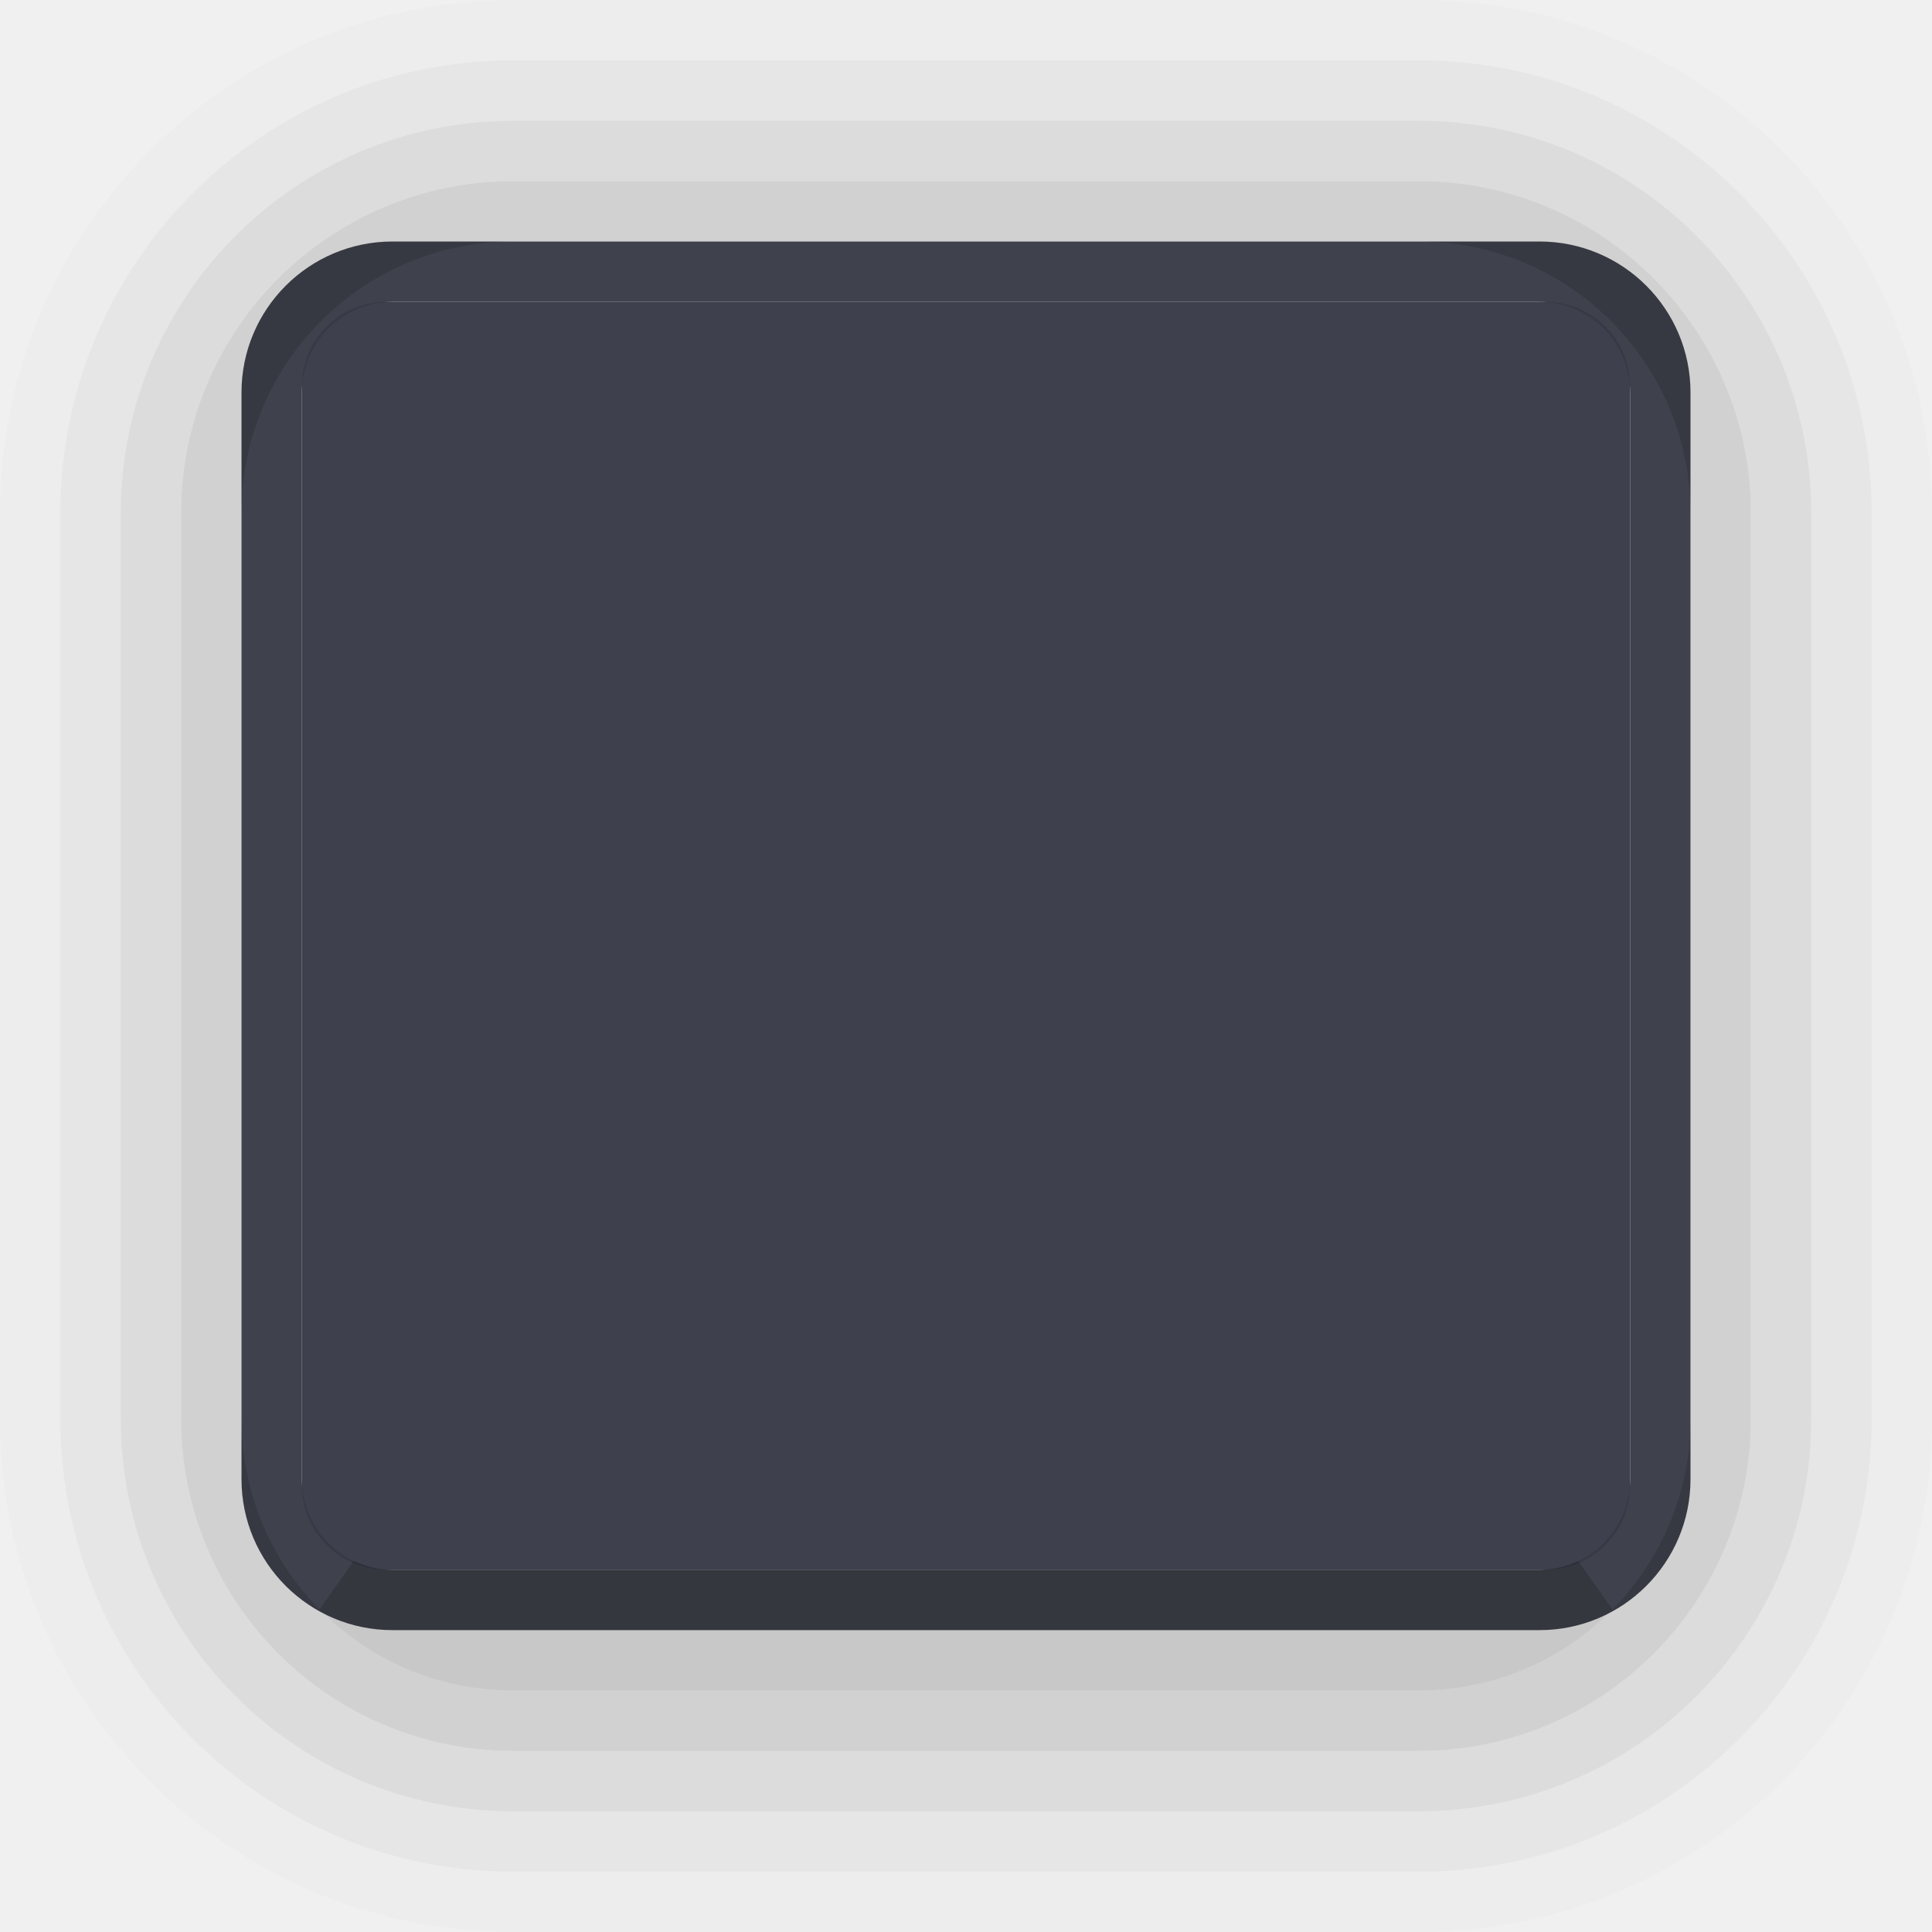
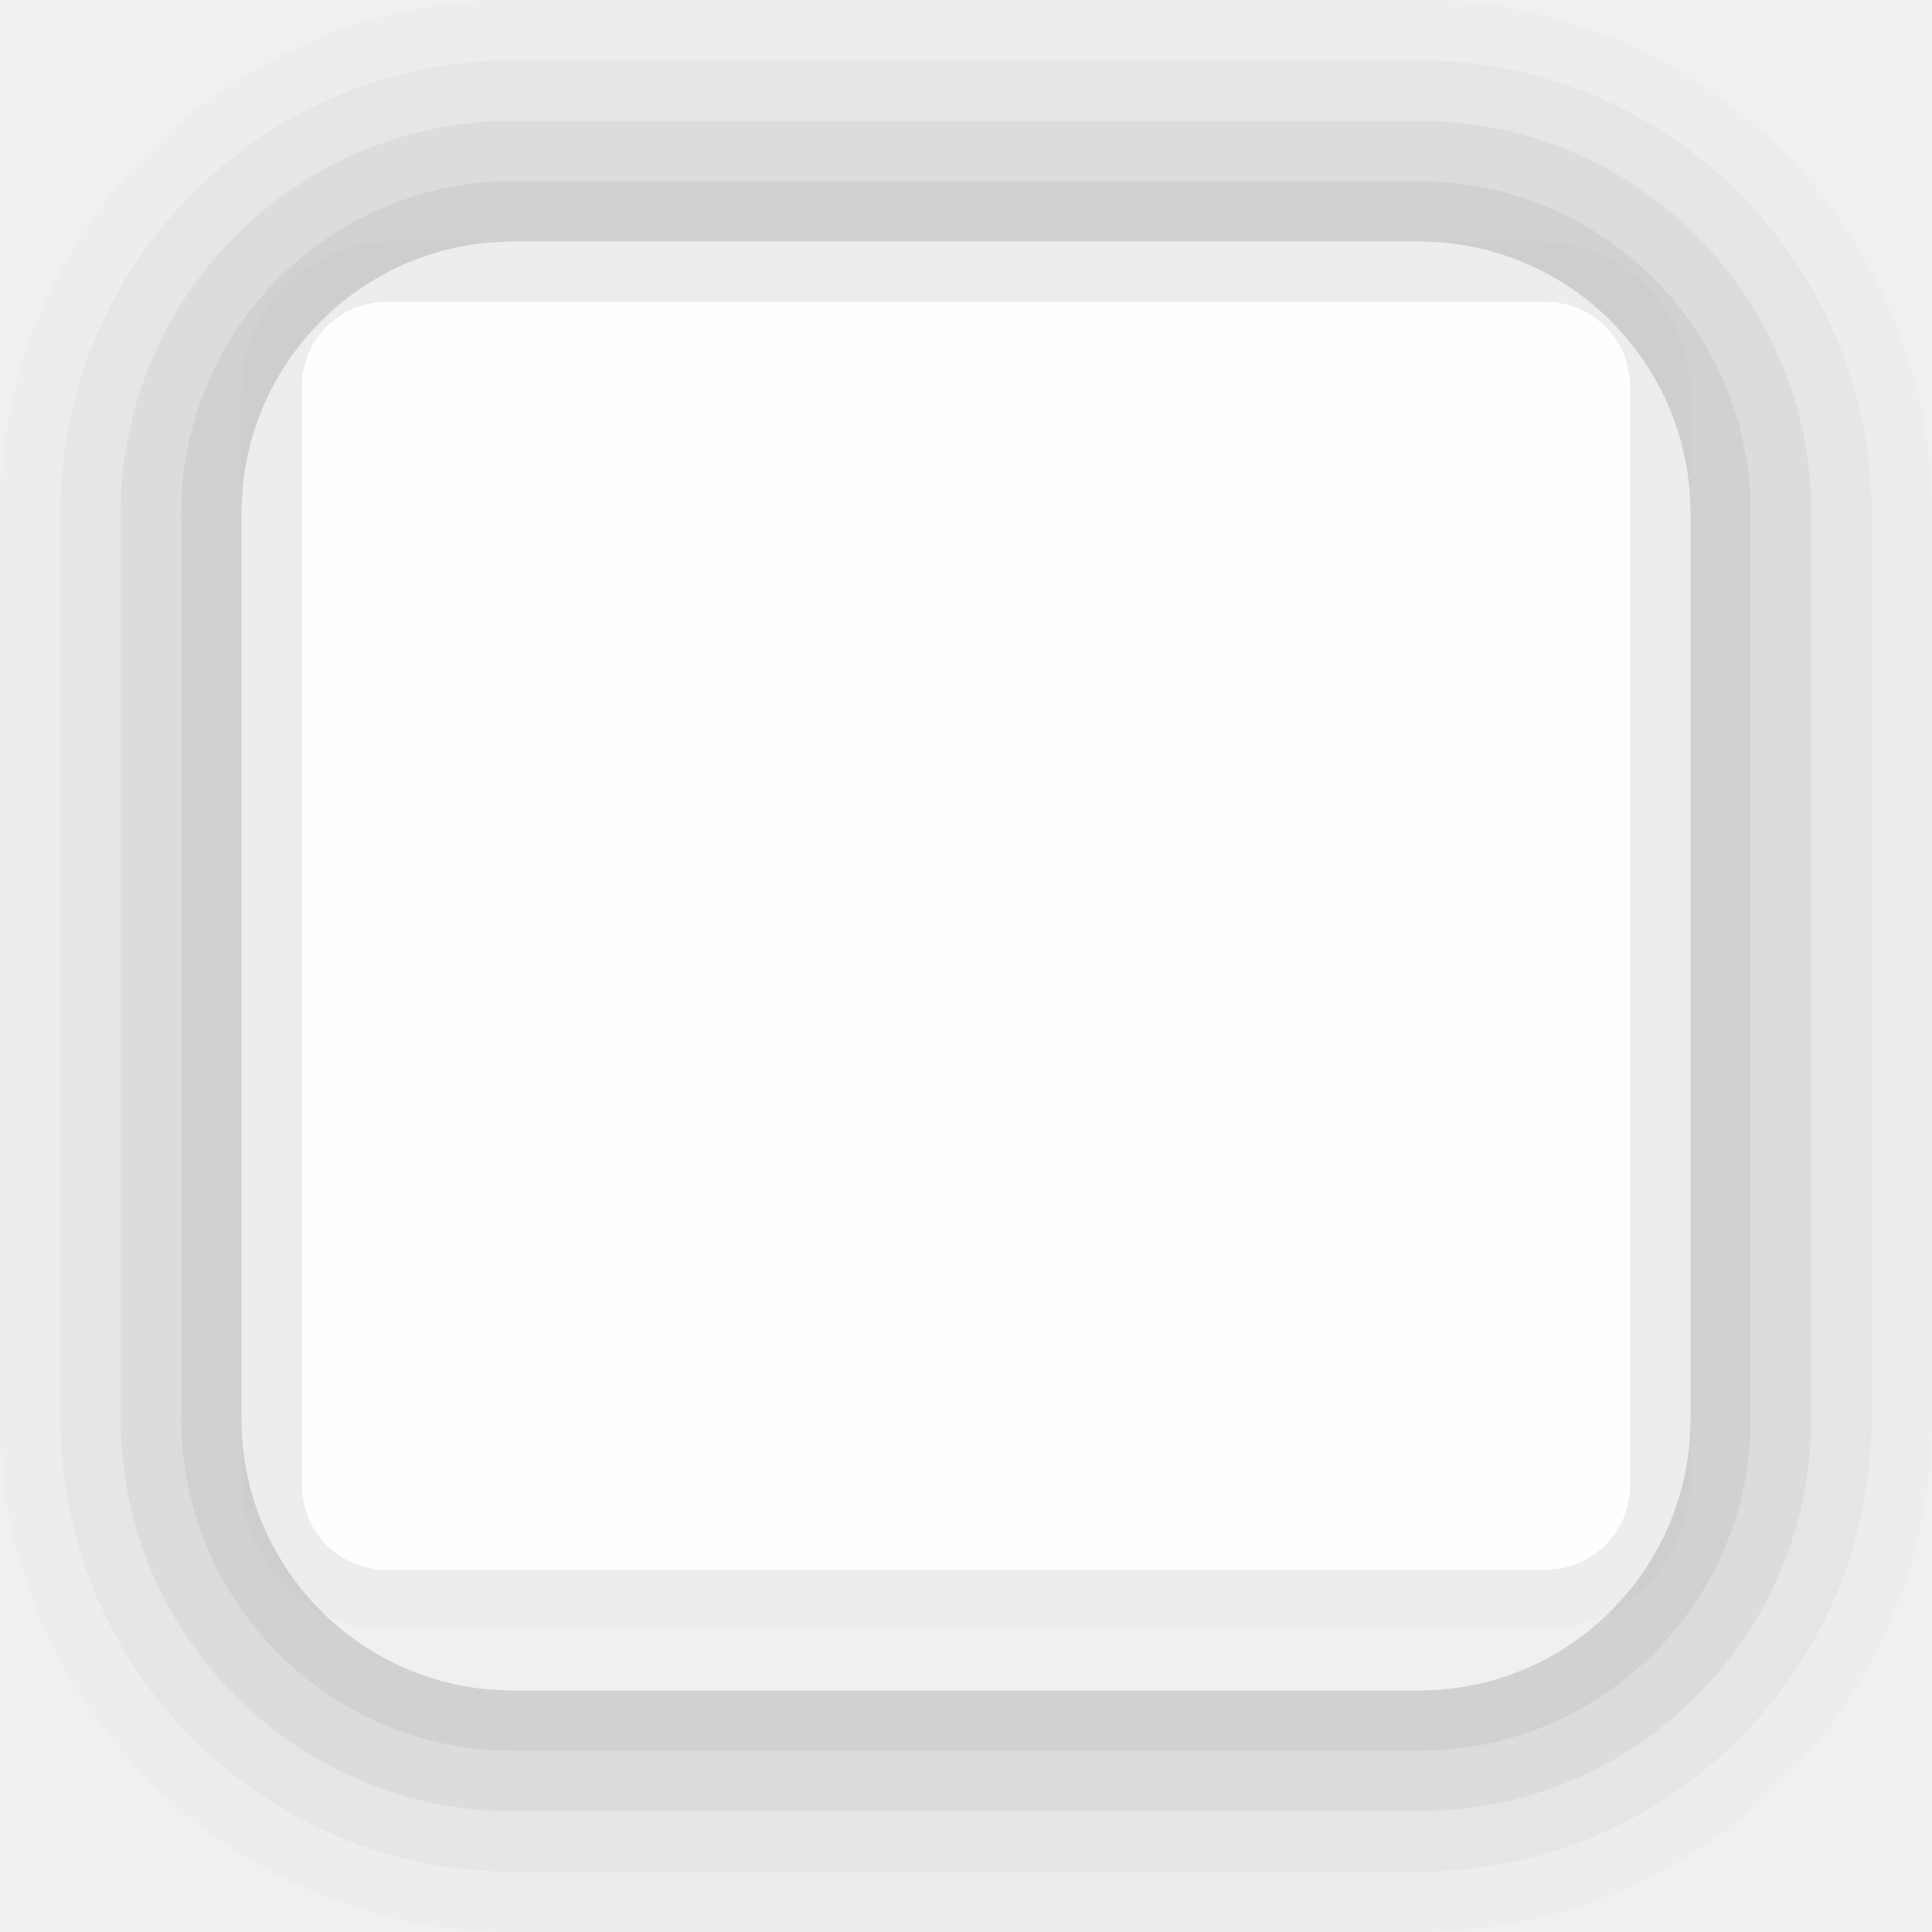
<svg xmlns="http://www.w3.org/2000/svg" width="32" height="32" viewBox="0 0 32 32" id="svg5386" version="1.1">
  <defs id="defs5388" />
  <g id="layer1" transform="translate(0,-1020.362)">
-     <rect style="display:inline;opacity:0.81;fill:none;fill-opacity:1;stroke:#161a26;stroke-width:1;stroke-linecap:round;stroke-linejoin:miter;stroke-miterlimit:4;stroke-dasharray:none;stroke-dashoffset:0;stroke-opacity:1" id="rect4164-4-3" width="23" height="22" x="4.5" y="1024.862" rx="2" ry="2" />
-     <rect style="display:inline;opacity:0.95;fill:#353945;fill-opacity:1;stroke:none;stroke-width:1;stroke-linecap:round;stroke-linejoin:miter;stroke-miterlimit:4;stroke-dasharray:none;stroke-dashoffset:0;stroke-opacity:1" id="rect4164" width="22" height="21" x="5" y="1025.362" rx="1.4" ry="1.4" />
+     <rect style="display:inline;opacity:0.81;fill:none;fill-opacity:1;stroke:#ececec;stroke-width:1;stroke-linecap:round;stroke-linejoin:miter;stroke-miterlimit:4;stroke-dasharray:none;stroke-dashoffset:0;stroke-opacity:1" id="rect4164-4-3" width="23" height="22" x="4.5" y="1024.862" rx="2" ry="2" />
+     <rect style="display:inline;opacity:0.95;fill:#ffffff;fill-opacity:1;stroke:none;stroke-width:1;stroke-linecap:round;stroke-linejoin:miter;stroke-miterlimit:4;stroke-dasharray:none;stroke-dashoffset:0;stroke-opacity:1" id="rect4164" width="22" height="21" x="5" y="1025.362" rx="1.4" ry="1.4" />
    <g transform="translate(-426,658.3623)" id="g4271" style="display:inline;opacity:0.65">
      <rect ry="8" rx="8" y="362.5" x="426.5" height="31" width="31" id="rect4164-4-7-5-3-8-8" style="display:inline;opacity:0.02;fill:none;fill-opacity:1;stroke:#000000;stroke-width:1;stroke-linecap:round;stroke-linejoin:miter;stroke-miterlimit:4;stroke-dasharray:none;stroke-dashoffset:0;stroke-opacity:1" />
      <rect ry="7" rx="7" y="363.5" x="427.5" height="29" width="29" id="rect4164-4-7-5-3-8" style="display:inline;opacity:0.07;fill:none;fill-opacity:1;stroke:#000000;stroke-width:1;stroke-linecap:round;stroke-linejoin:miter;stroke-miterlimit:4;stroke-dasharray:none;stroke-dashoffset:0;stroke-opacity:1" />
      <rect ry="6" rx="6" y="364.5" x="428.5" height="27" width="27" id="rect4164-4-7-5-3" style="display:inline;opacity:0.13;fill:none;fill-opacity:1;stroke:#000000;stroke-width:1;stroke-linecap:round;stroke-linejoin:miter;stroke-miterlimit:4;stroke-dasharray:none;stroke-dashoffset:0;stroke-opacity:1" />
      <rect ry="5" rx="5" y="365.5" x="429.5" height="25" width="25" id="rect4164-4-7-5" style="display:inline;opacity:0.2;fill:none;fill-opacity:1;stroke:#000000;stroke-width:1;stroke-linecap:round;stroke-linejoin:miter;stroke-miterlimit:4;stroke-dasharray:none;stroke-dashoffset:0;stroke-opacity:1" />
-       <path transform="translate(-6.1035156e-5,0)" id="rect4164-4-7" d="M 431.648,388.305 C 432.373,389.042 433.38,389.5 434.5,389.5 l 15,0 c 1.12,0 2.127,-0.458 2.852,-1.195 -0.259,0.122 -0.545,0.195 -0.852,0.195 l -19,0 c -0.306,0 -0.592,-0.073 -0.852,-0.195 z" style="display:inline;opacity:0.25;fill:none;fill-opacity:1;stroke:#000000;stroke-width:1;stroke-linecap:round;stroke-linejoin:miter;stroke-miterlimit:4;stroke-dasharray:none;stroke-dashoffset:0;stroke-opacity:1" />
+       <path transform="translate(-6.1035156e-5,0)" id="rect4164-4-7" d="M 431.648,388.305 C 432.373,389.042 433.38,389.5 434.5,389.5 l 15,0 c 1.12,0 2.127,-0.458 2.852,-1.195 -0.259,0.122 -0.545,0.195 -0.852,0.195 l -19,0 c -0.306,0 -0.592,-0.073 -0.852,-0.195 z" style="display:inline;opacity:0.25;fill:none;fill-opacity:1;stroke:#ececec;stroke-width:1;stroke-linecap:round;stroke-linejoin:miter;stroke-miterlimit:4;stroke-dasharray:none;stroke-dashoffset:0;stroke-opacity:0" />
    </g>
  </g>
</svg>
